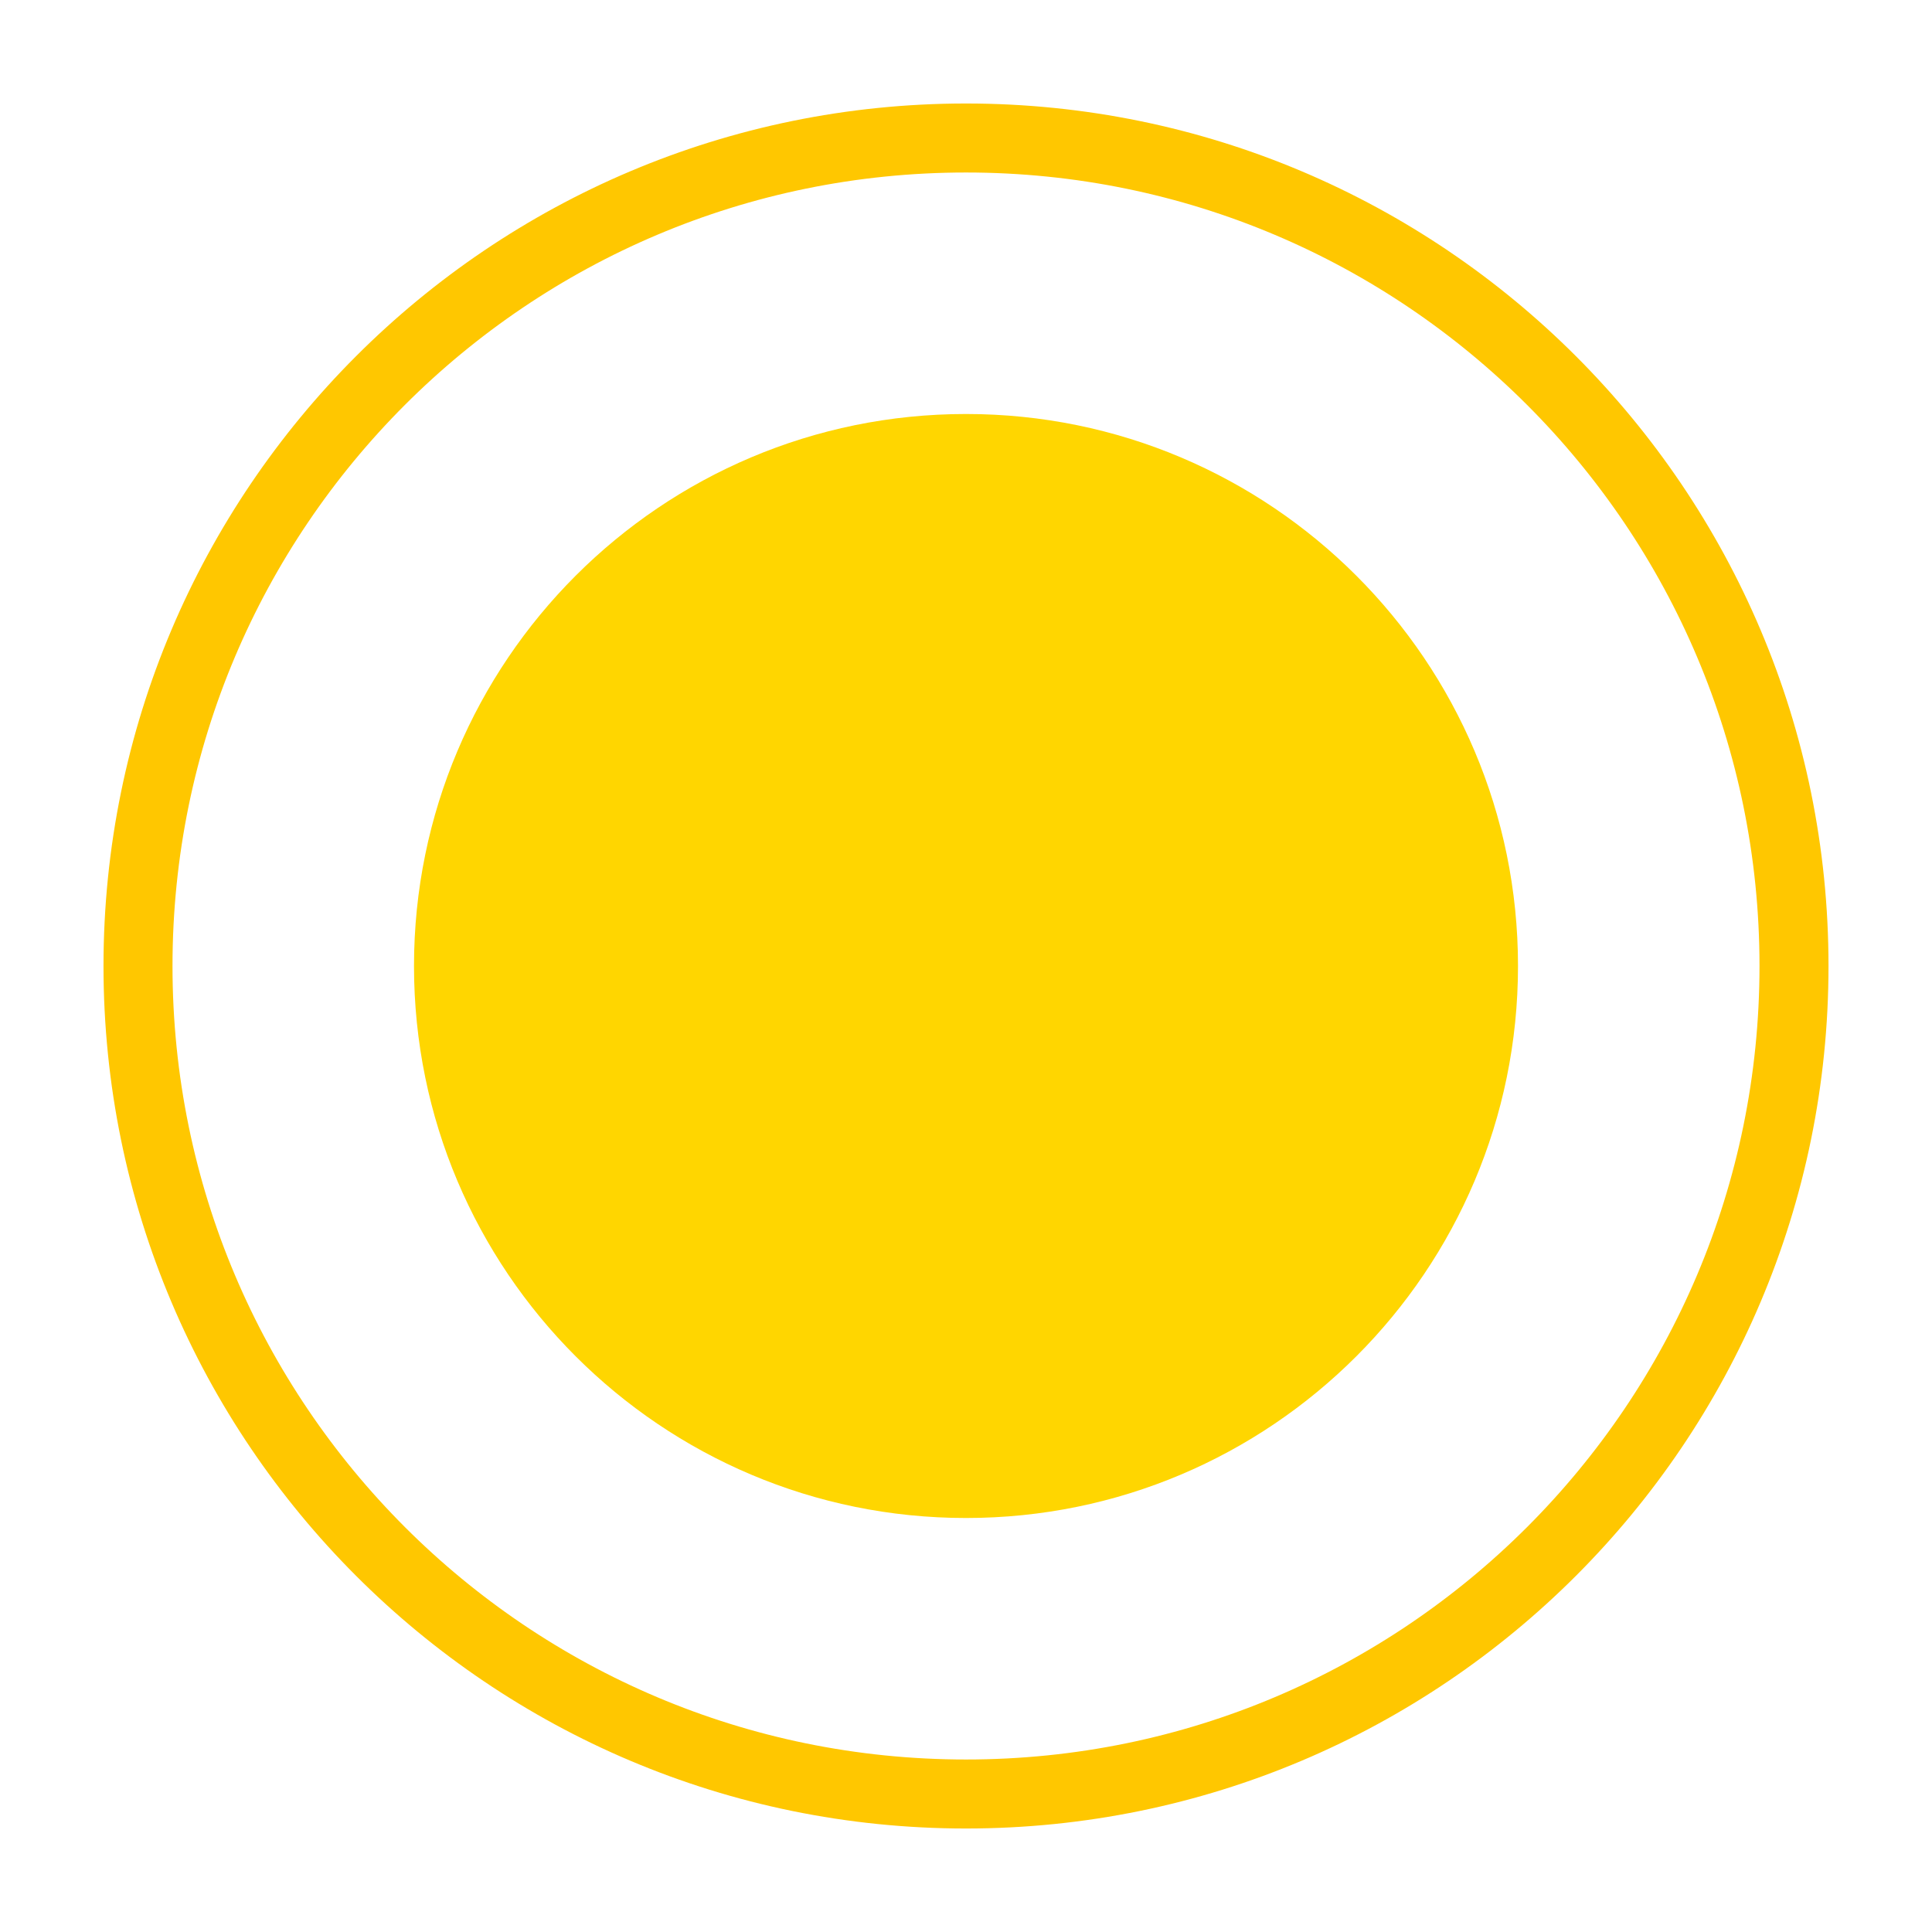
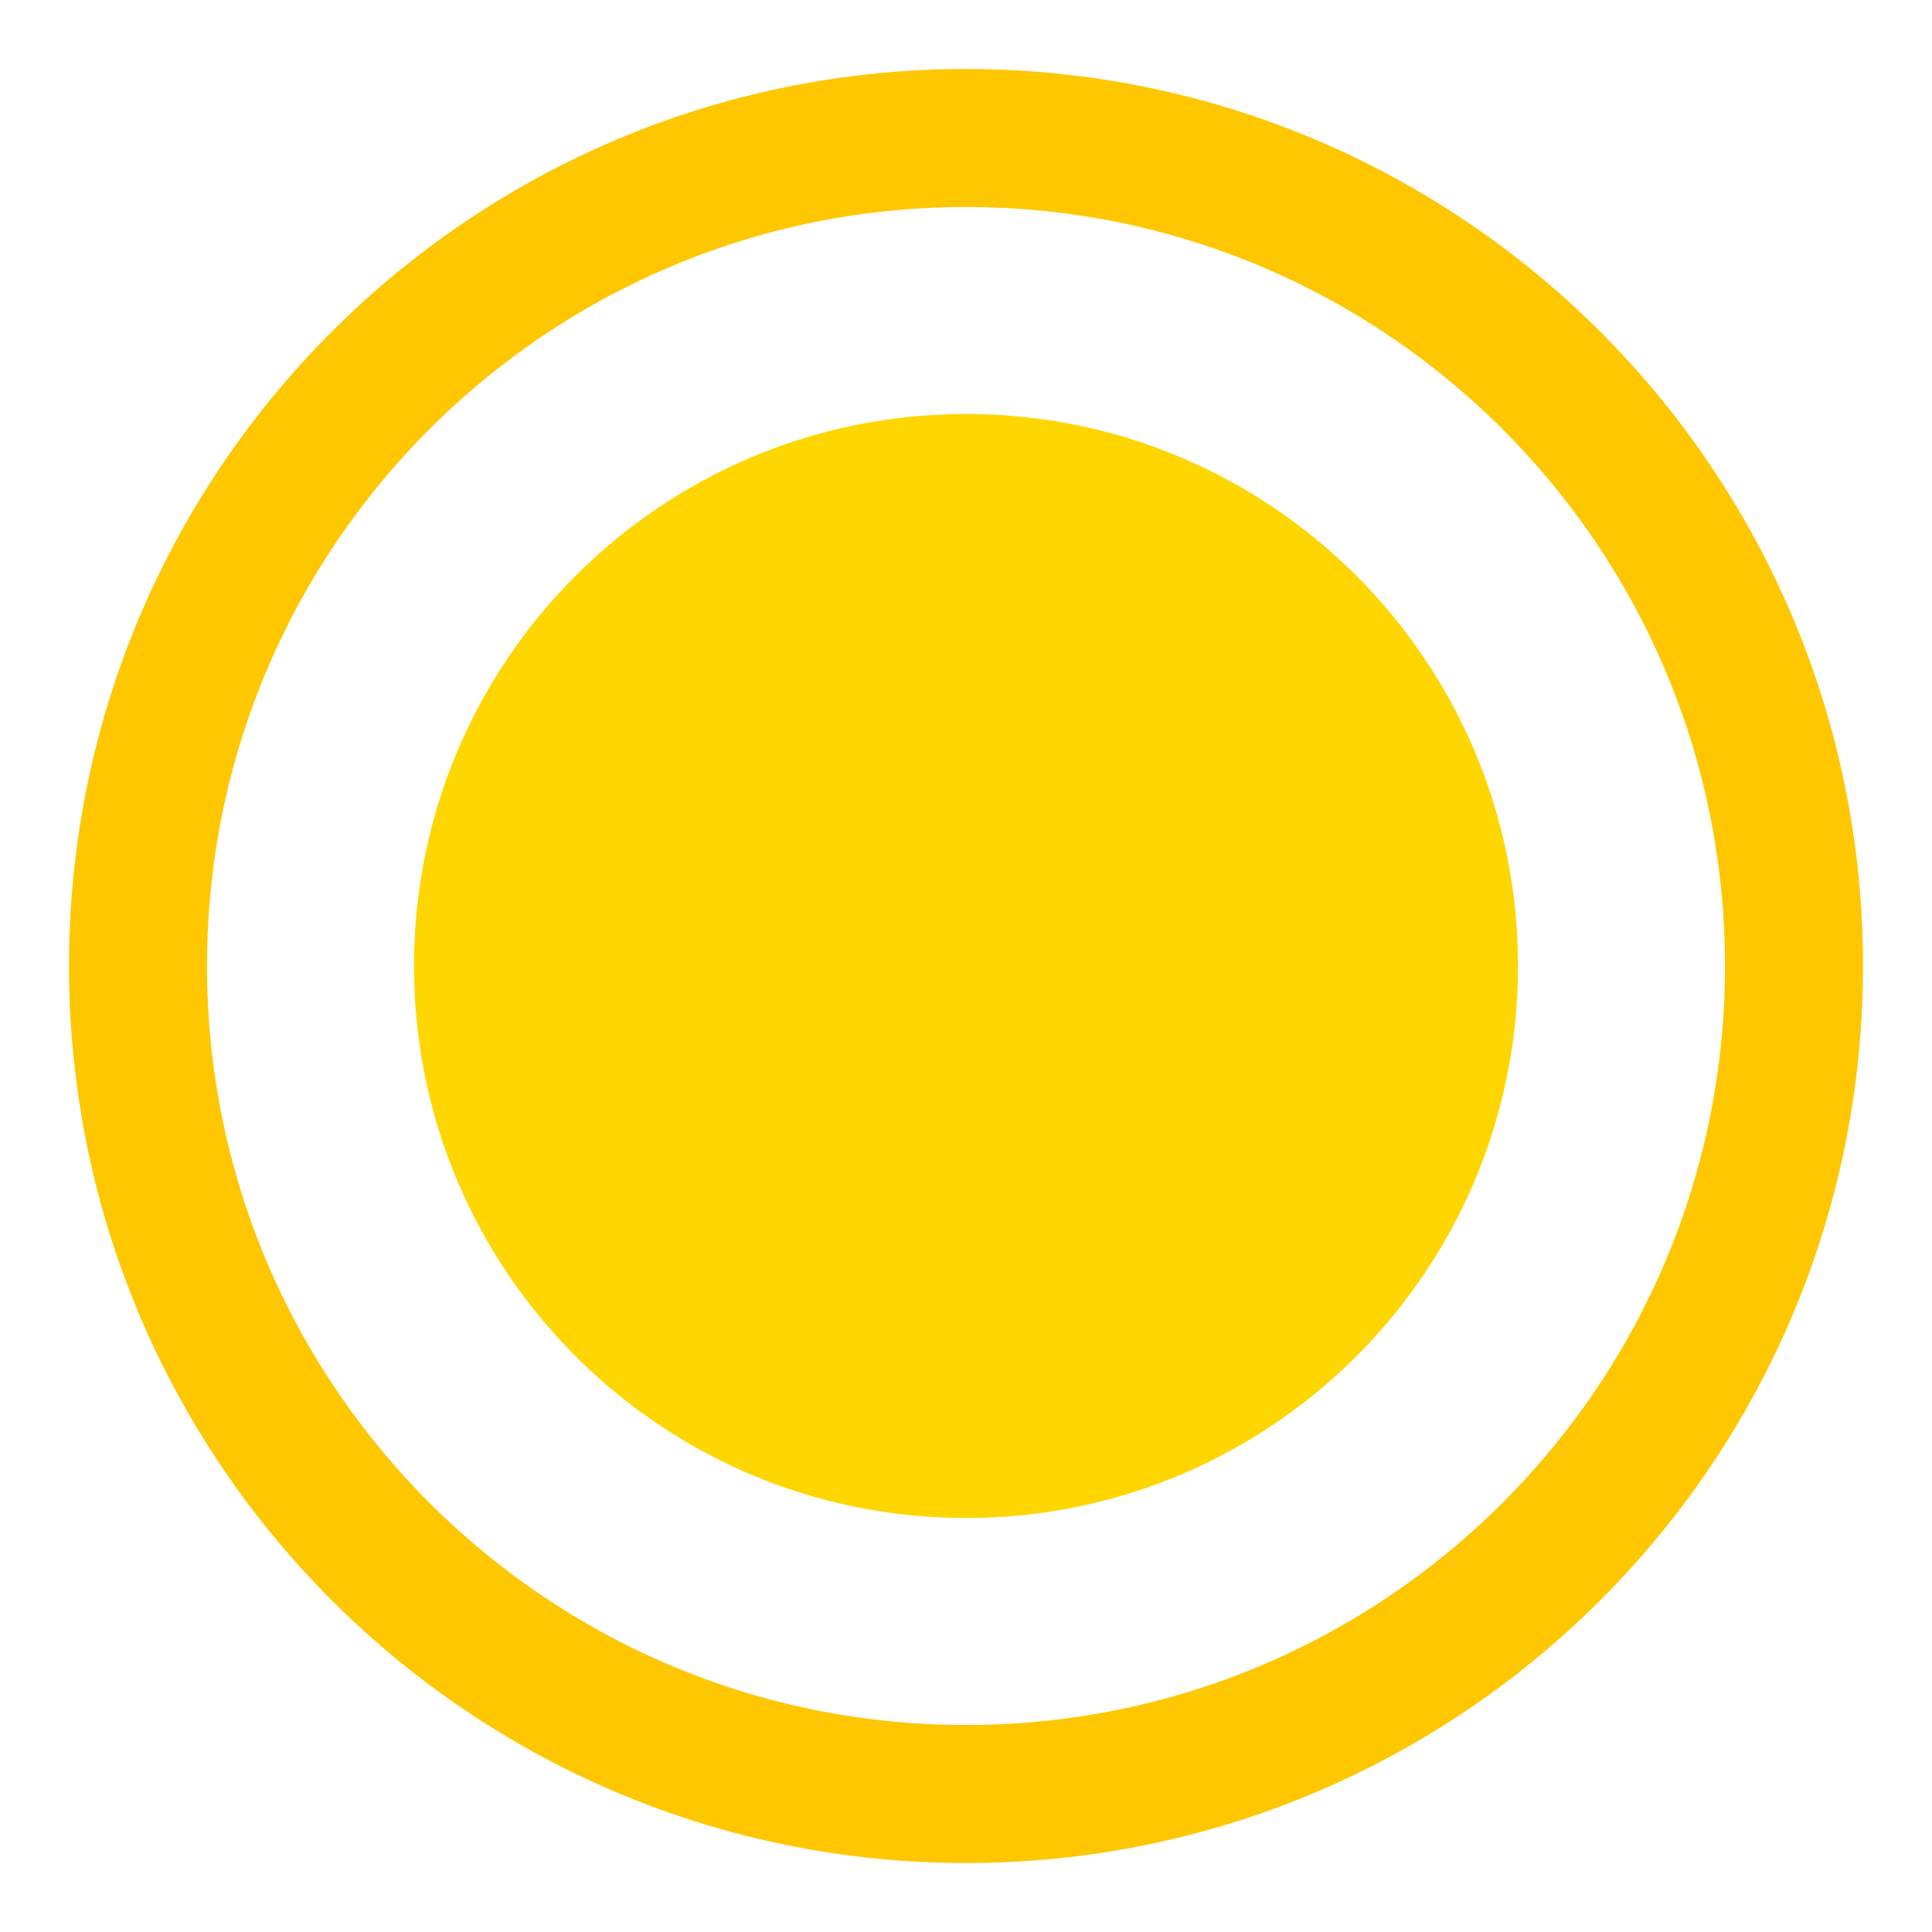
<svg xmlns="http://www.w3.org/2000/svg" width="14" height="14" viewBox="0 0 14 14" fill="none">
  <circle cx="7" cy="7" r="4" fill="#FFD600" />
-   <circle cx="7" cy="7" r="6" stroke="#FFC700" stroke-width="0.5" />
+   <circle cx="7" cy="7" r="6" stroke="#FFC700" strokeWidth="0.5" />
</svg>
